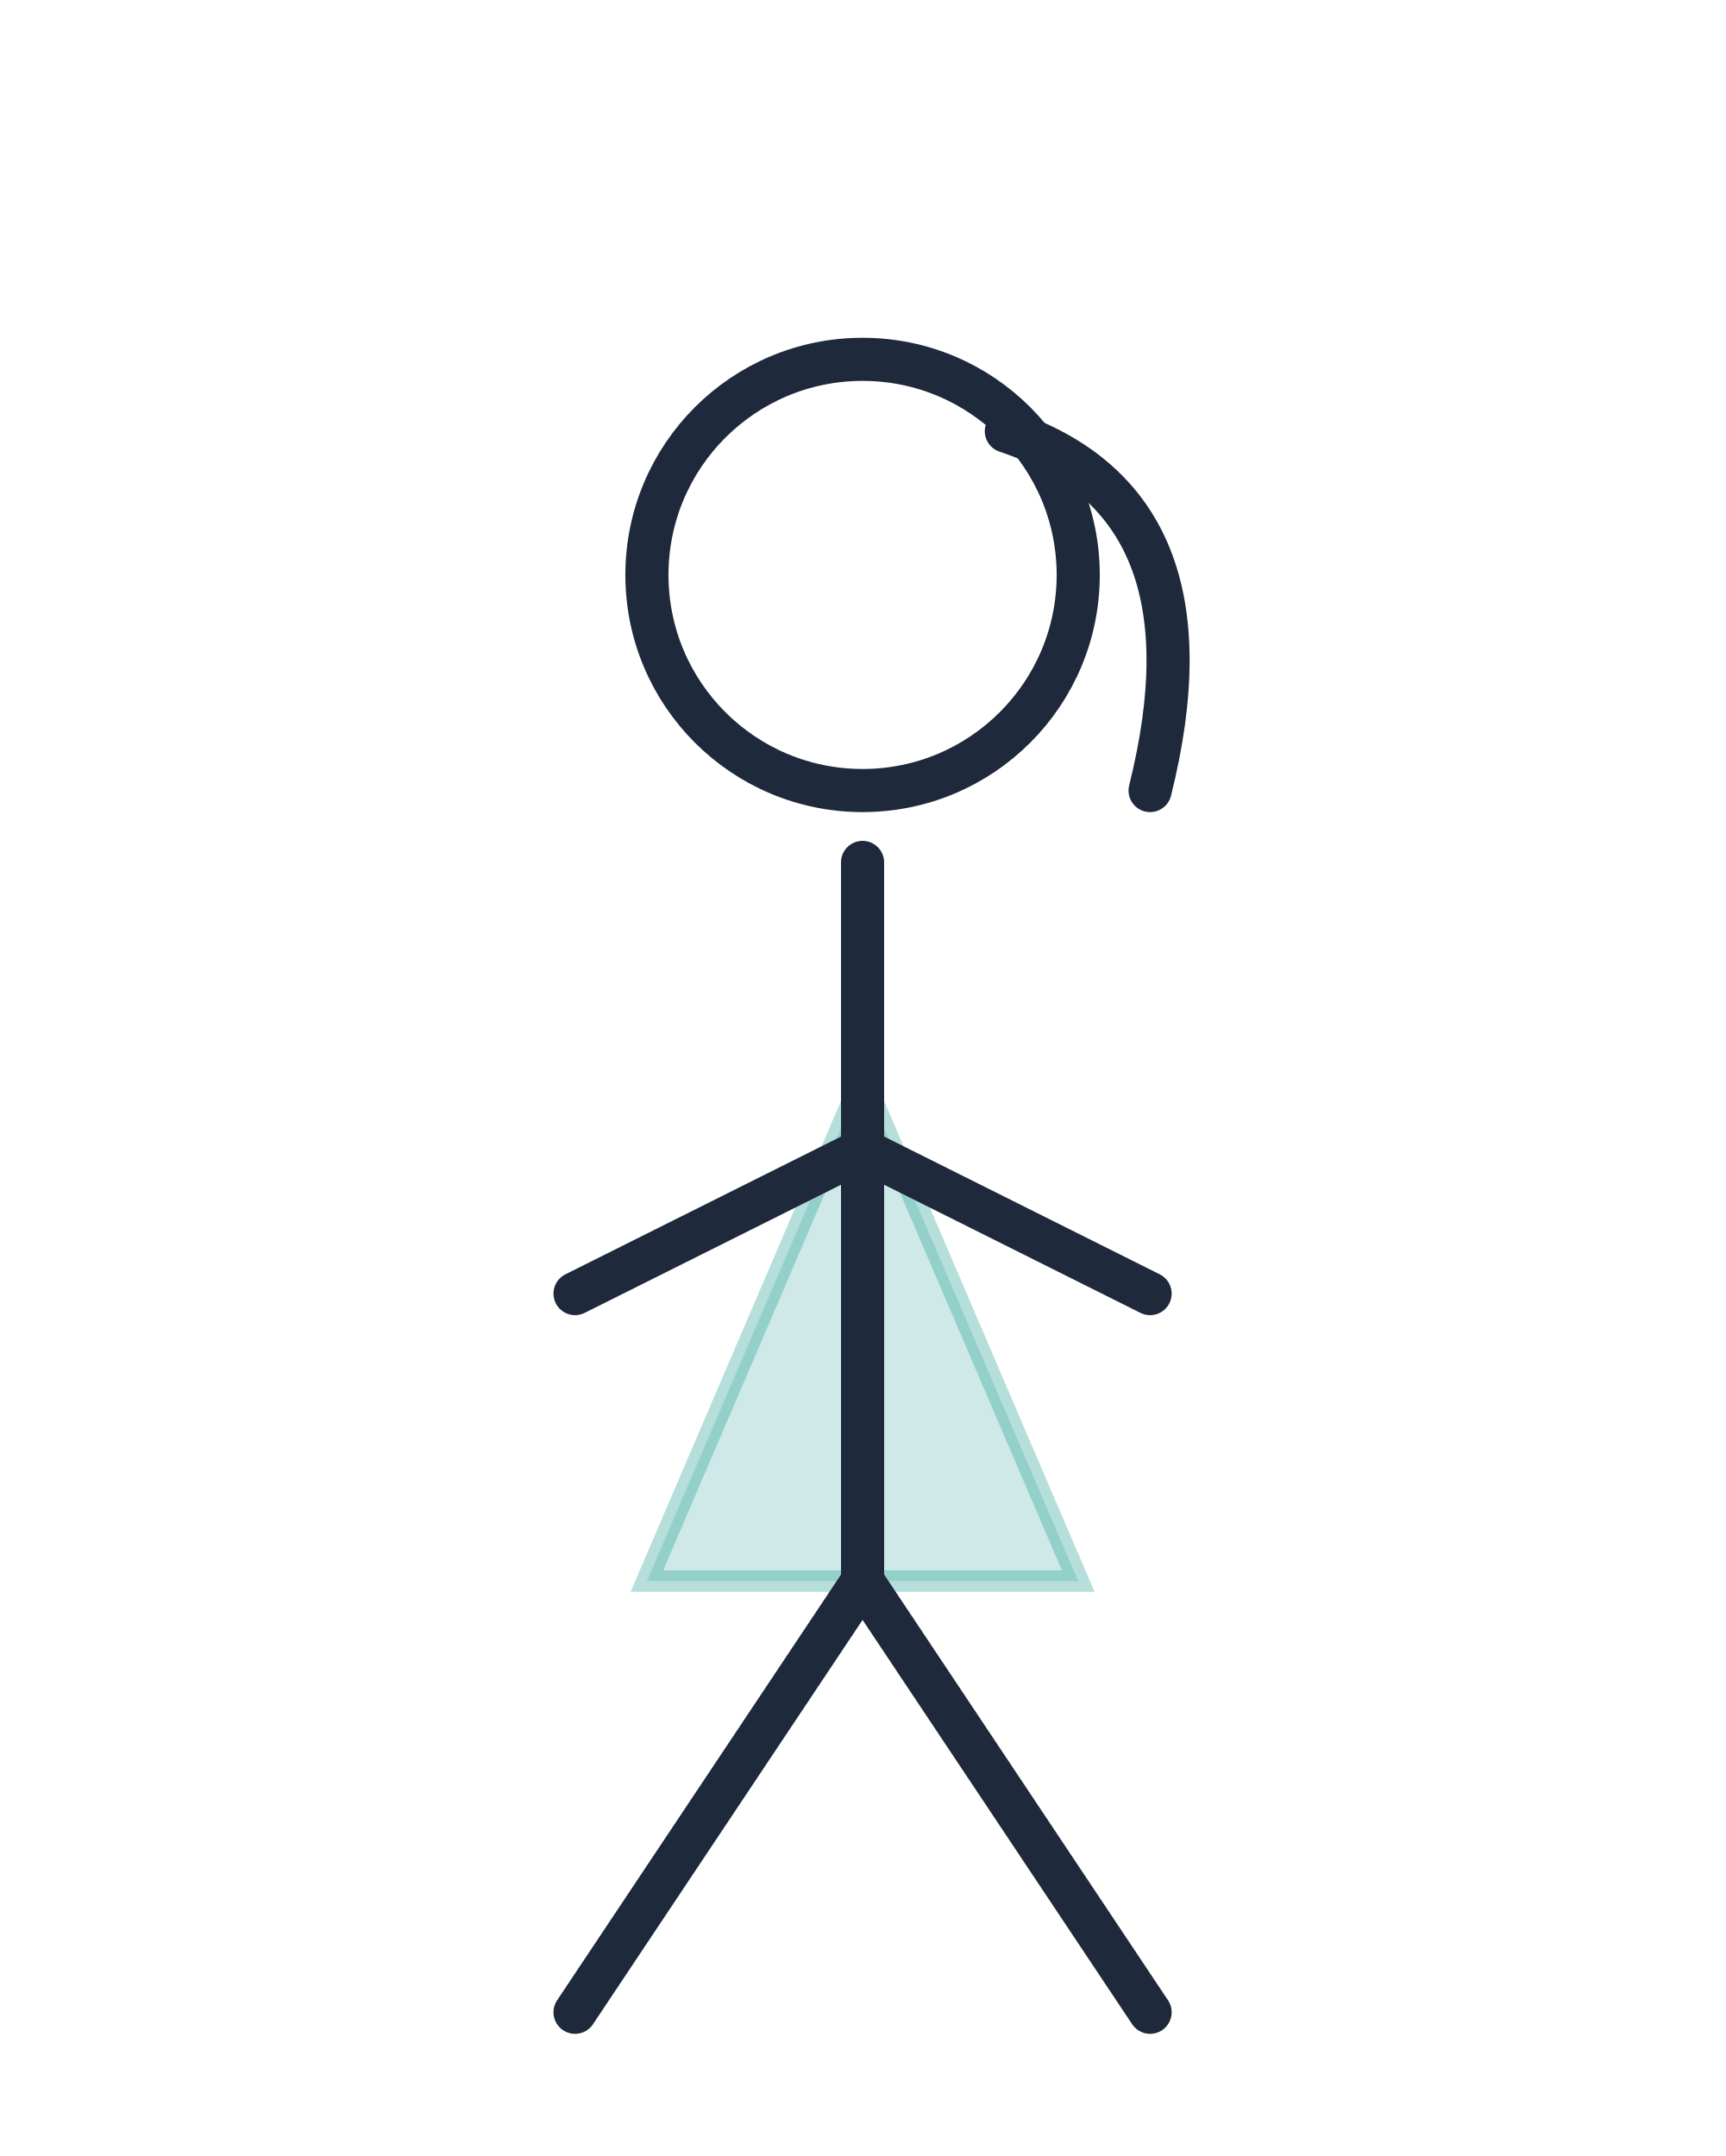
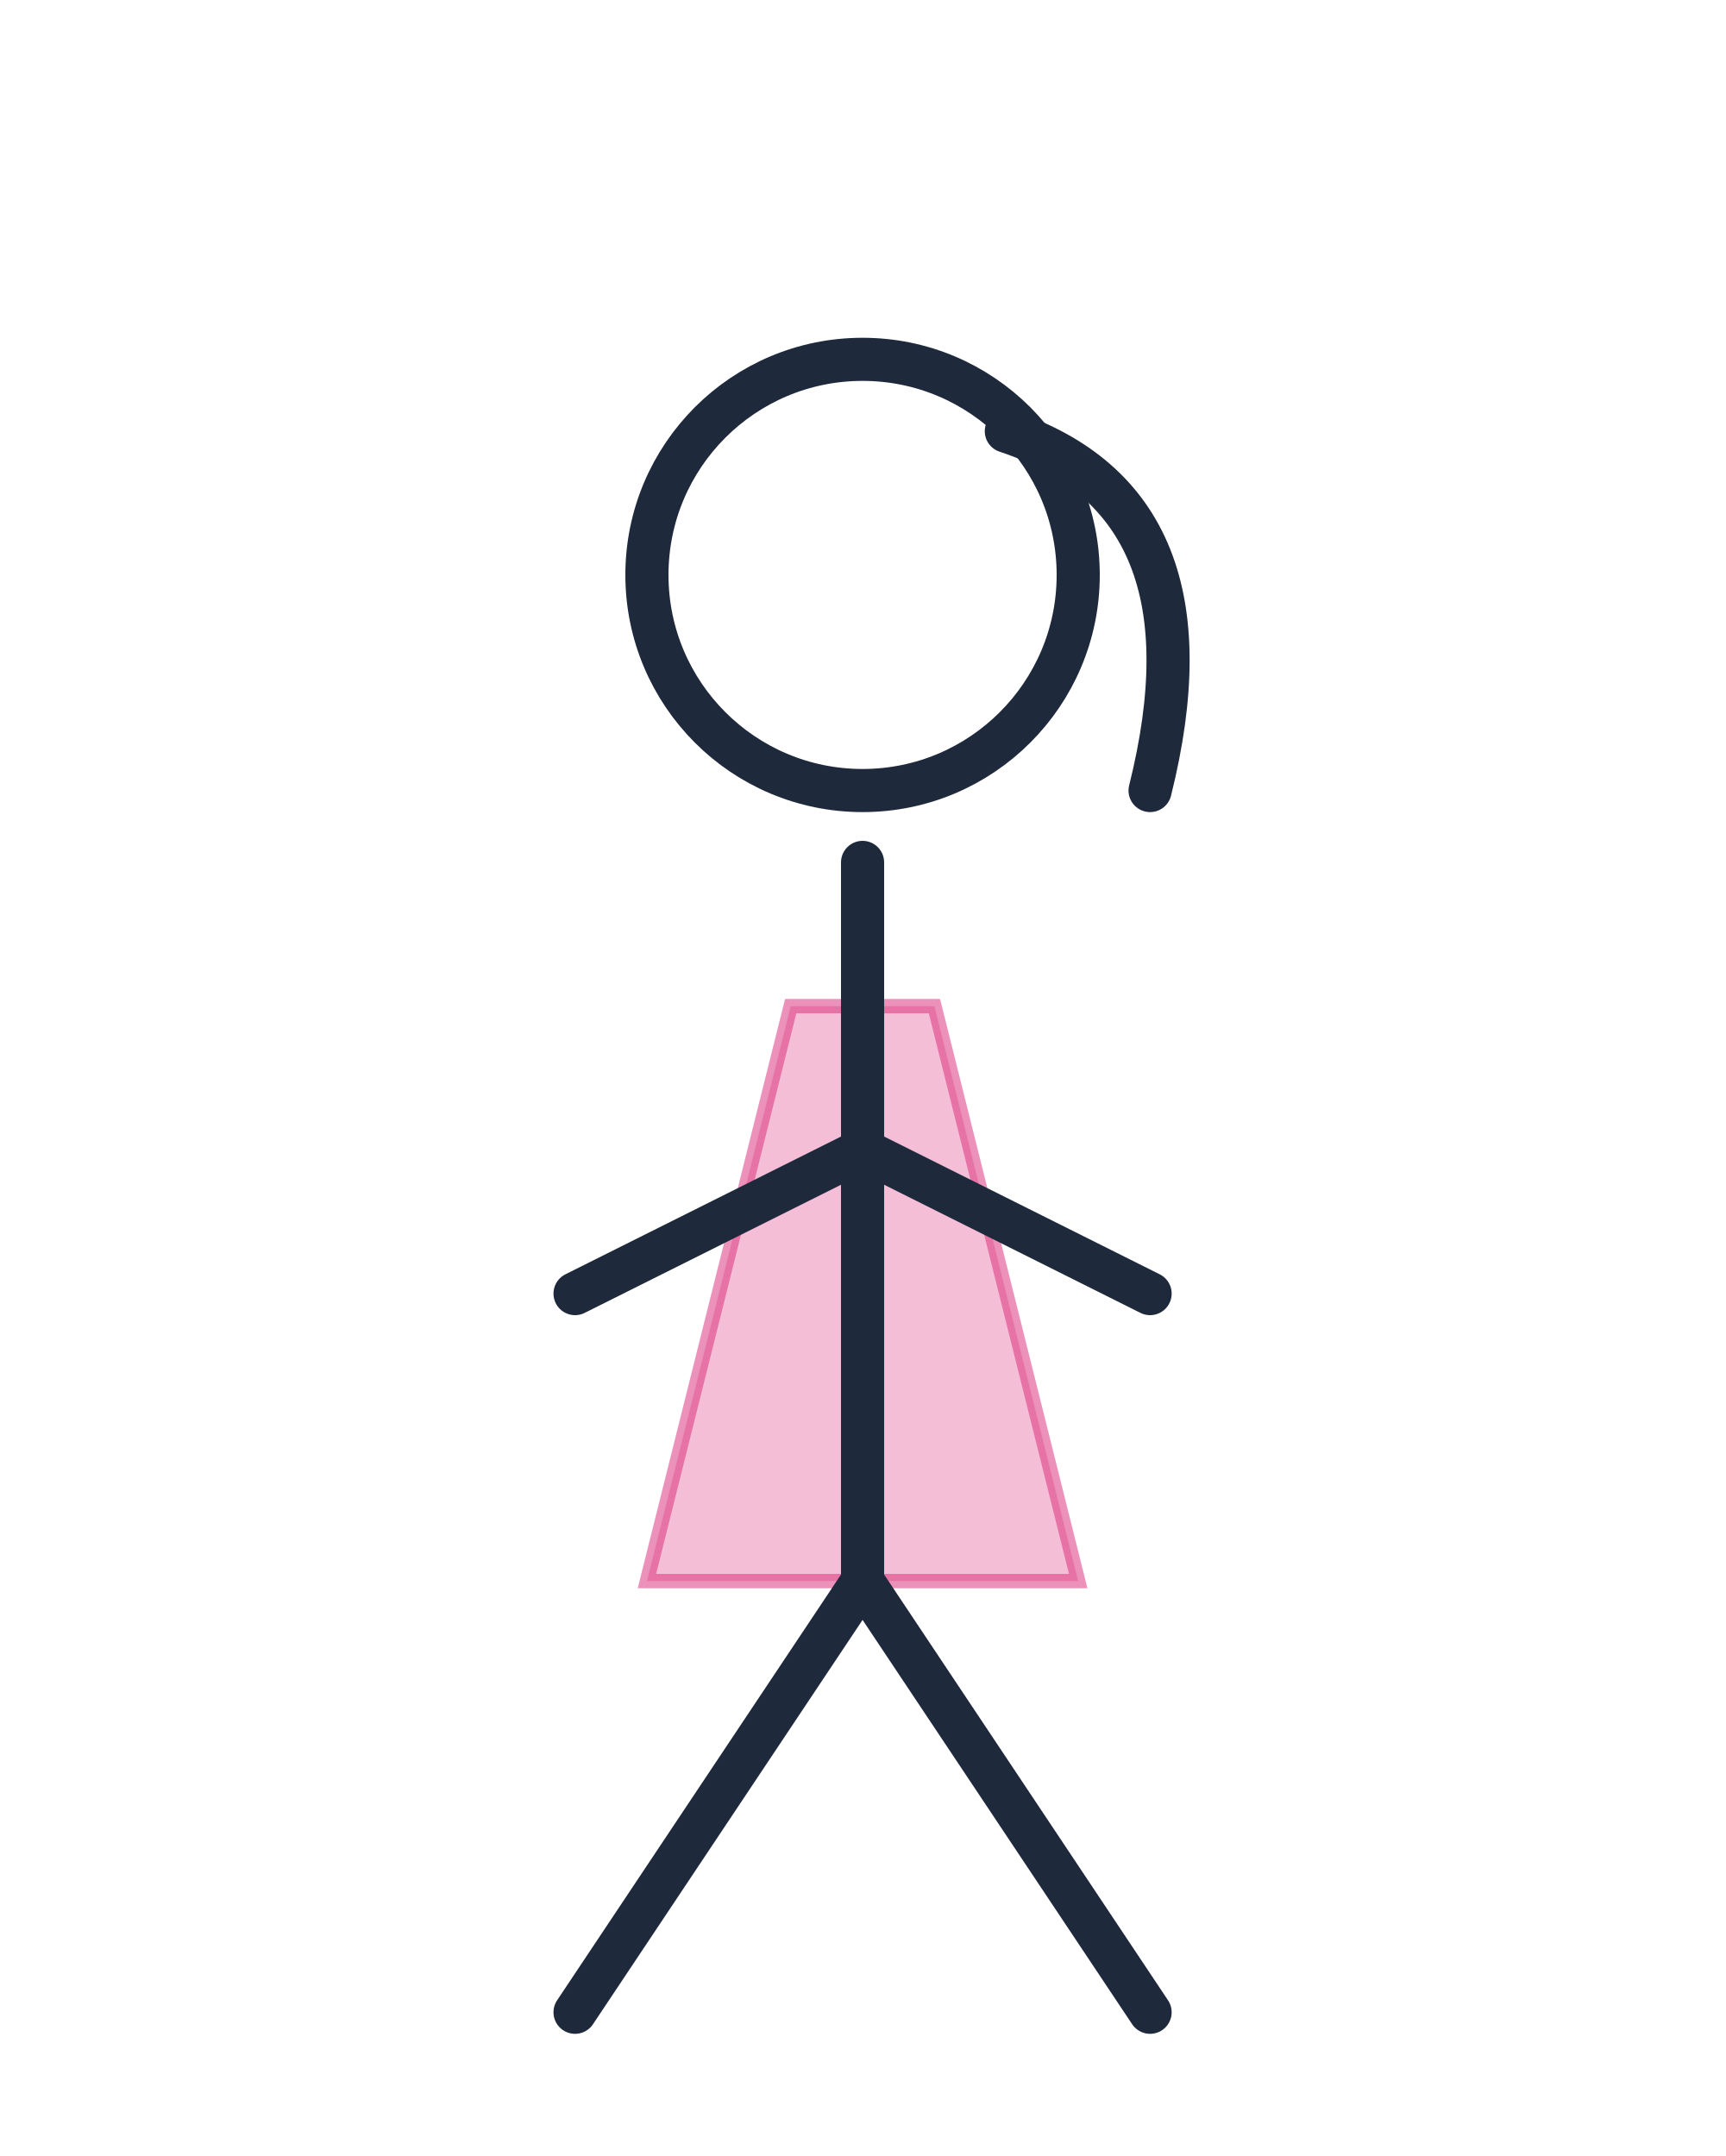
<svg xmlns="http://www.w3.org/2000/svg" width="120" height="150" viewBox="0 0 100 150" fill="none">
-   <path d="M35,110 L65,110 L50,75 Z" fill="#0d9488" fill-opacity="0.2" stroke="#0d9488" stroke-width="1.5" stroke-opacity="0.3" />
+   <path d="M35,110 L65,110 L55,70 L45,70 Z" fill="#db2777" fill-opacity="0.3" stroke="#db2777" stroke-width="1" stroke-opacity="0.5" />
  <circle cx="50" cy="40" r="15" stroke="#1e293b" stroke-width="3" />
  <path d="M60,30 Q75,35 70,55" stroke="#1e293b" stroke-width="3" stroke-linecap="round" />
  <path d="M50,60 L50,110" stroke="#1e293b" stroke-width="3" stroke-linecap="round" />
  <path d="M30,90 L50,80 L70,90" stroke="#1e293b" stroke-width="3" stroke-linecap="round" />
  <path d="M30,140 L50,110 L70,140" stroke="#1e293b" stroke-width="3" stroke-linecap="round" />
</svg>
